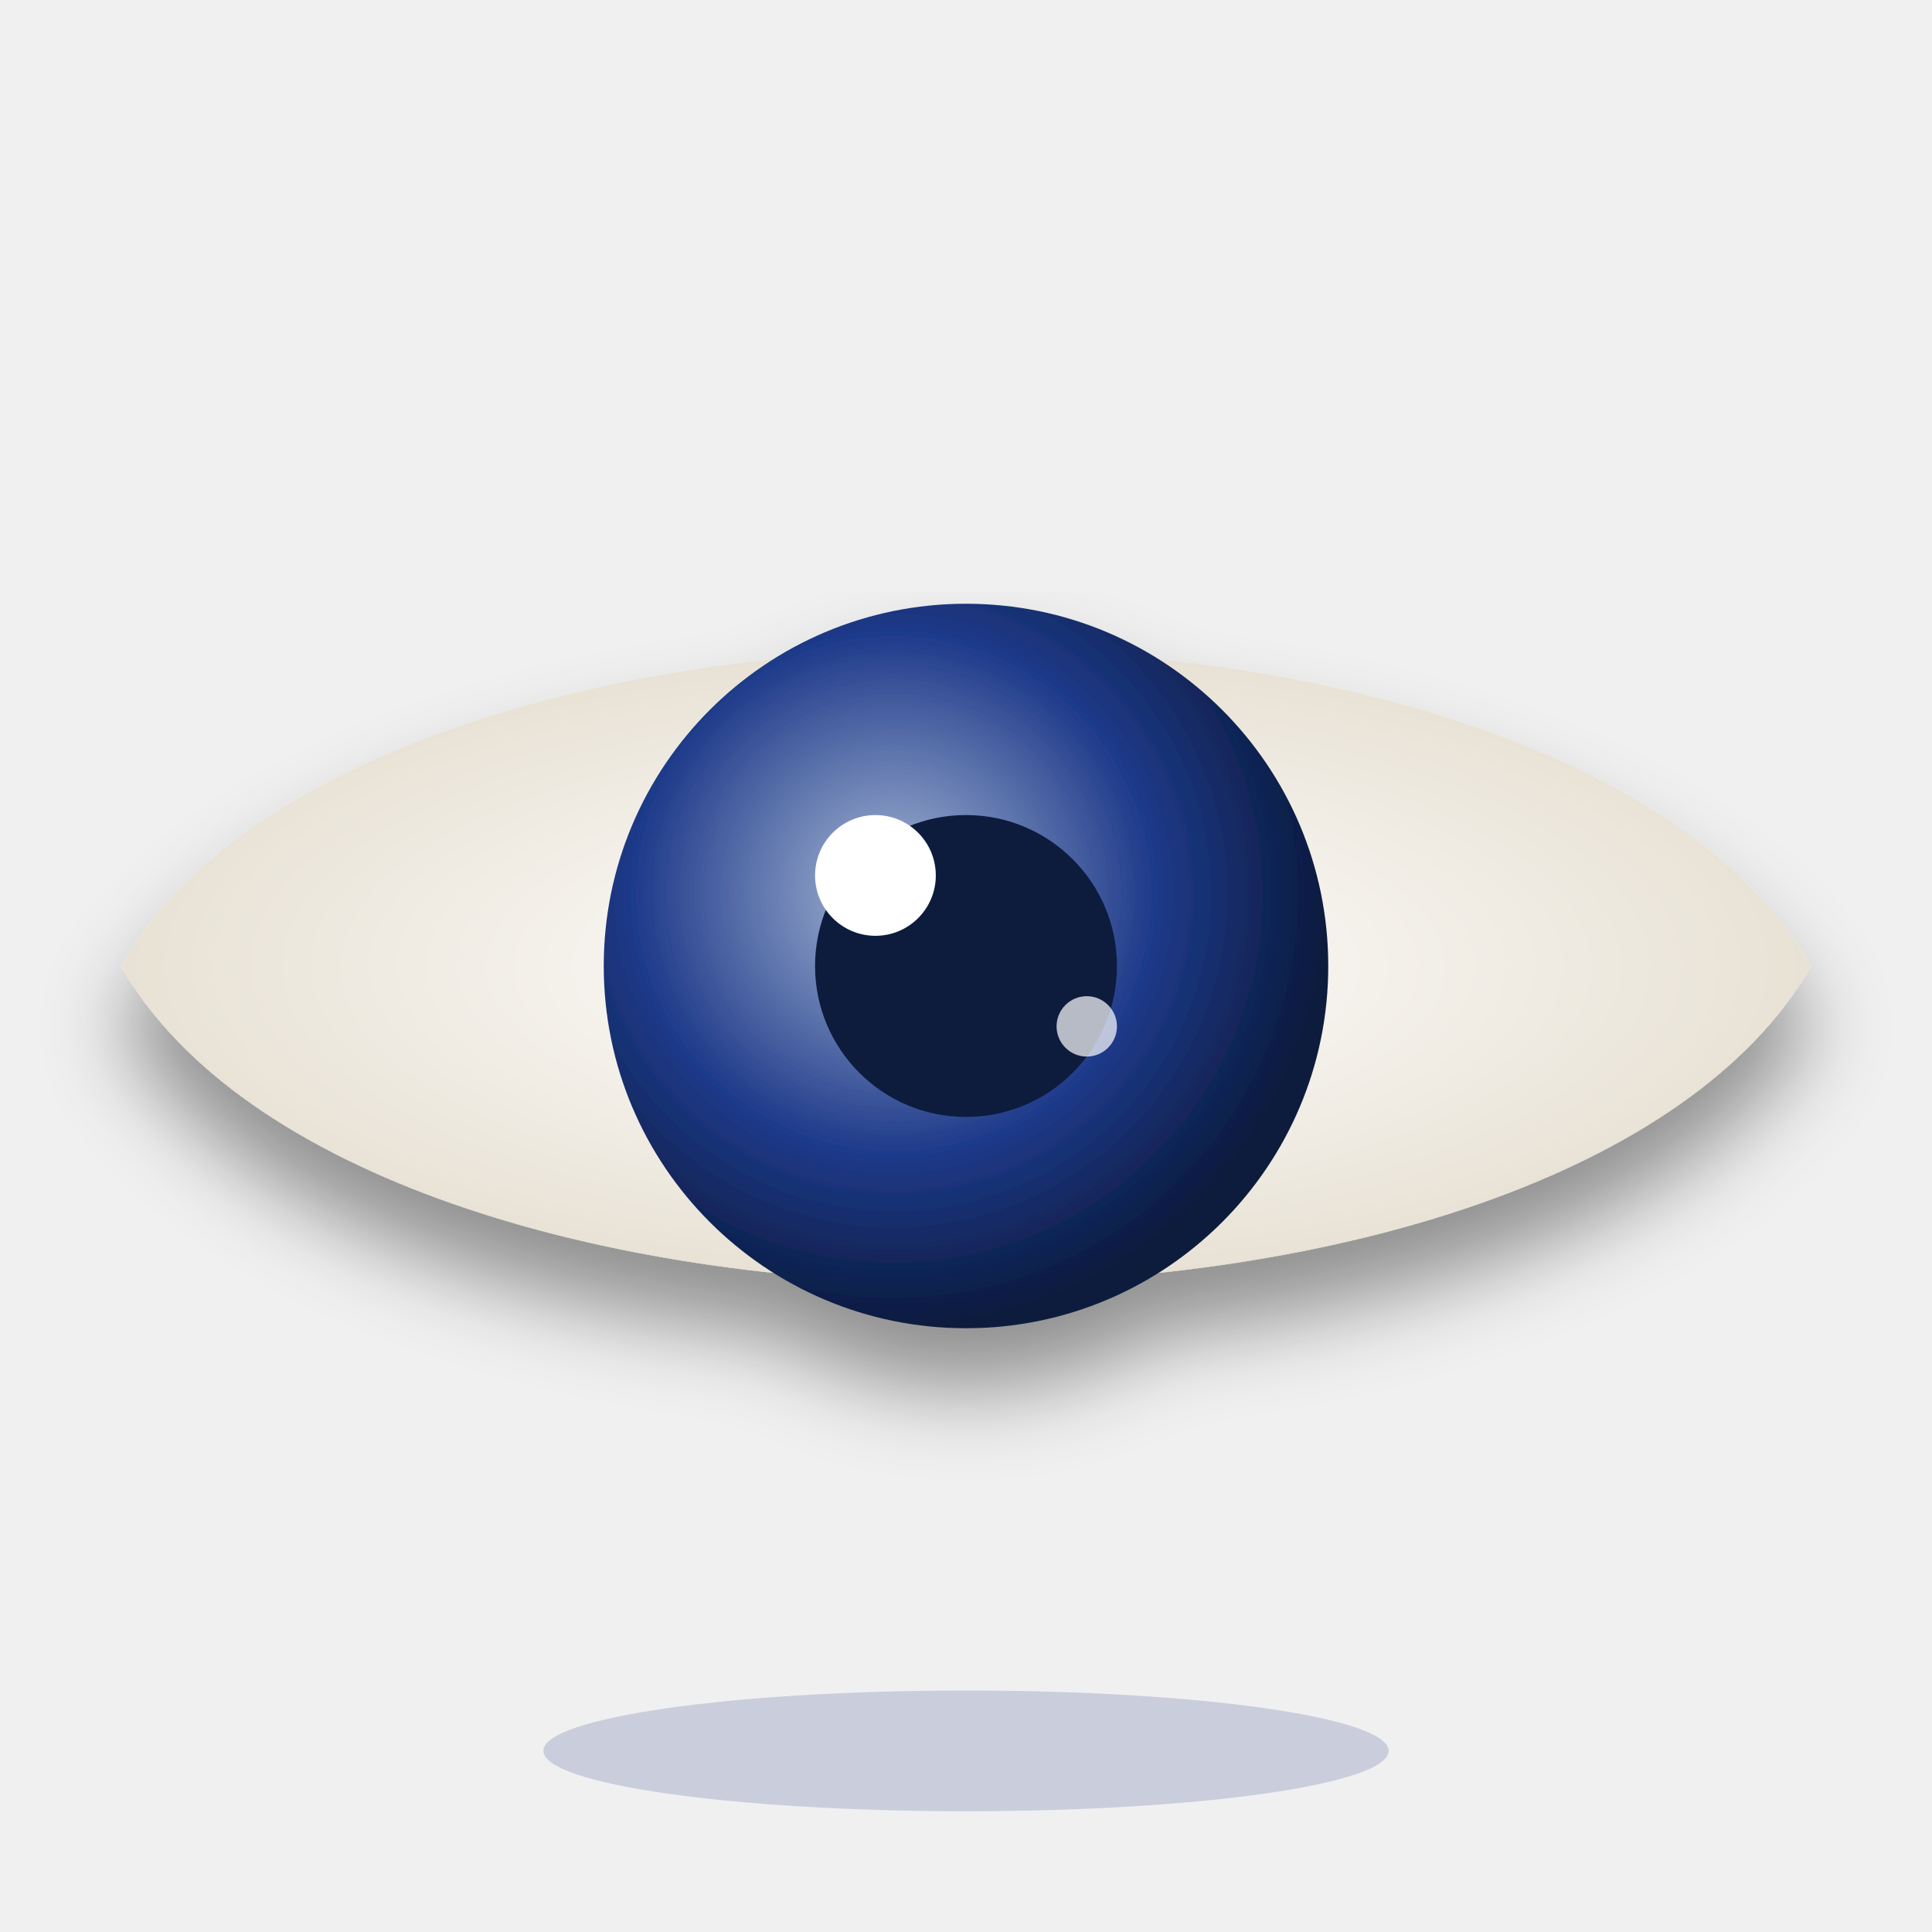
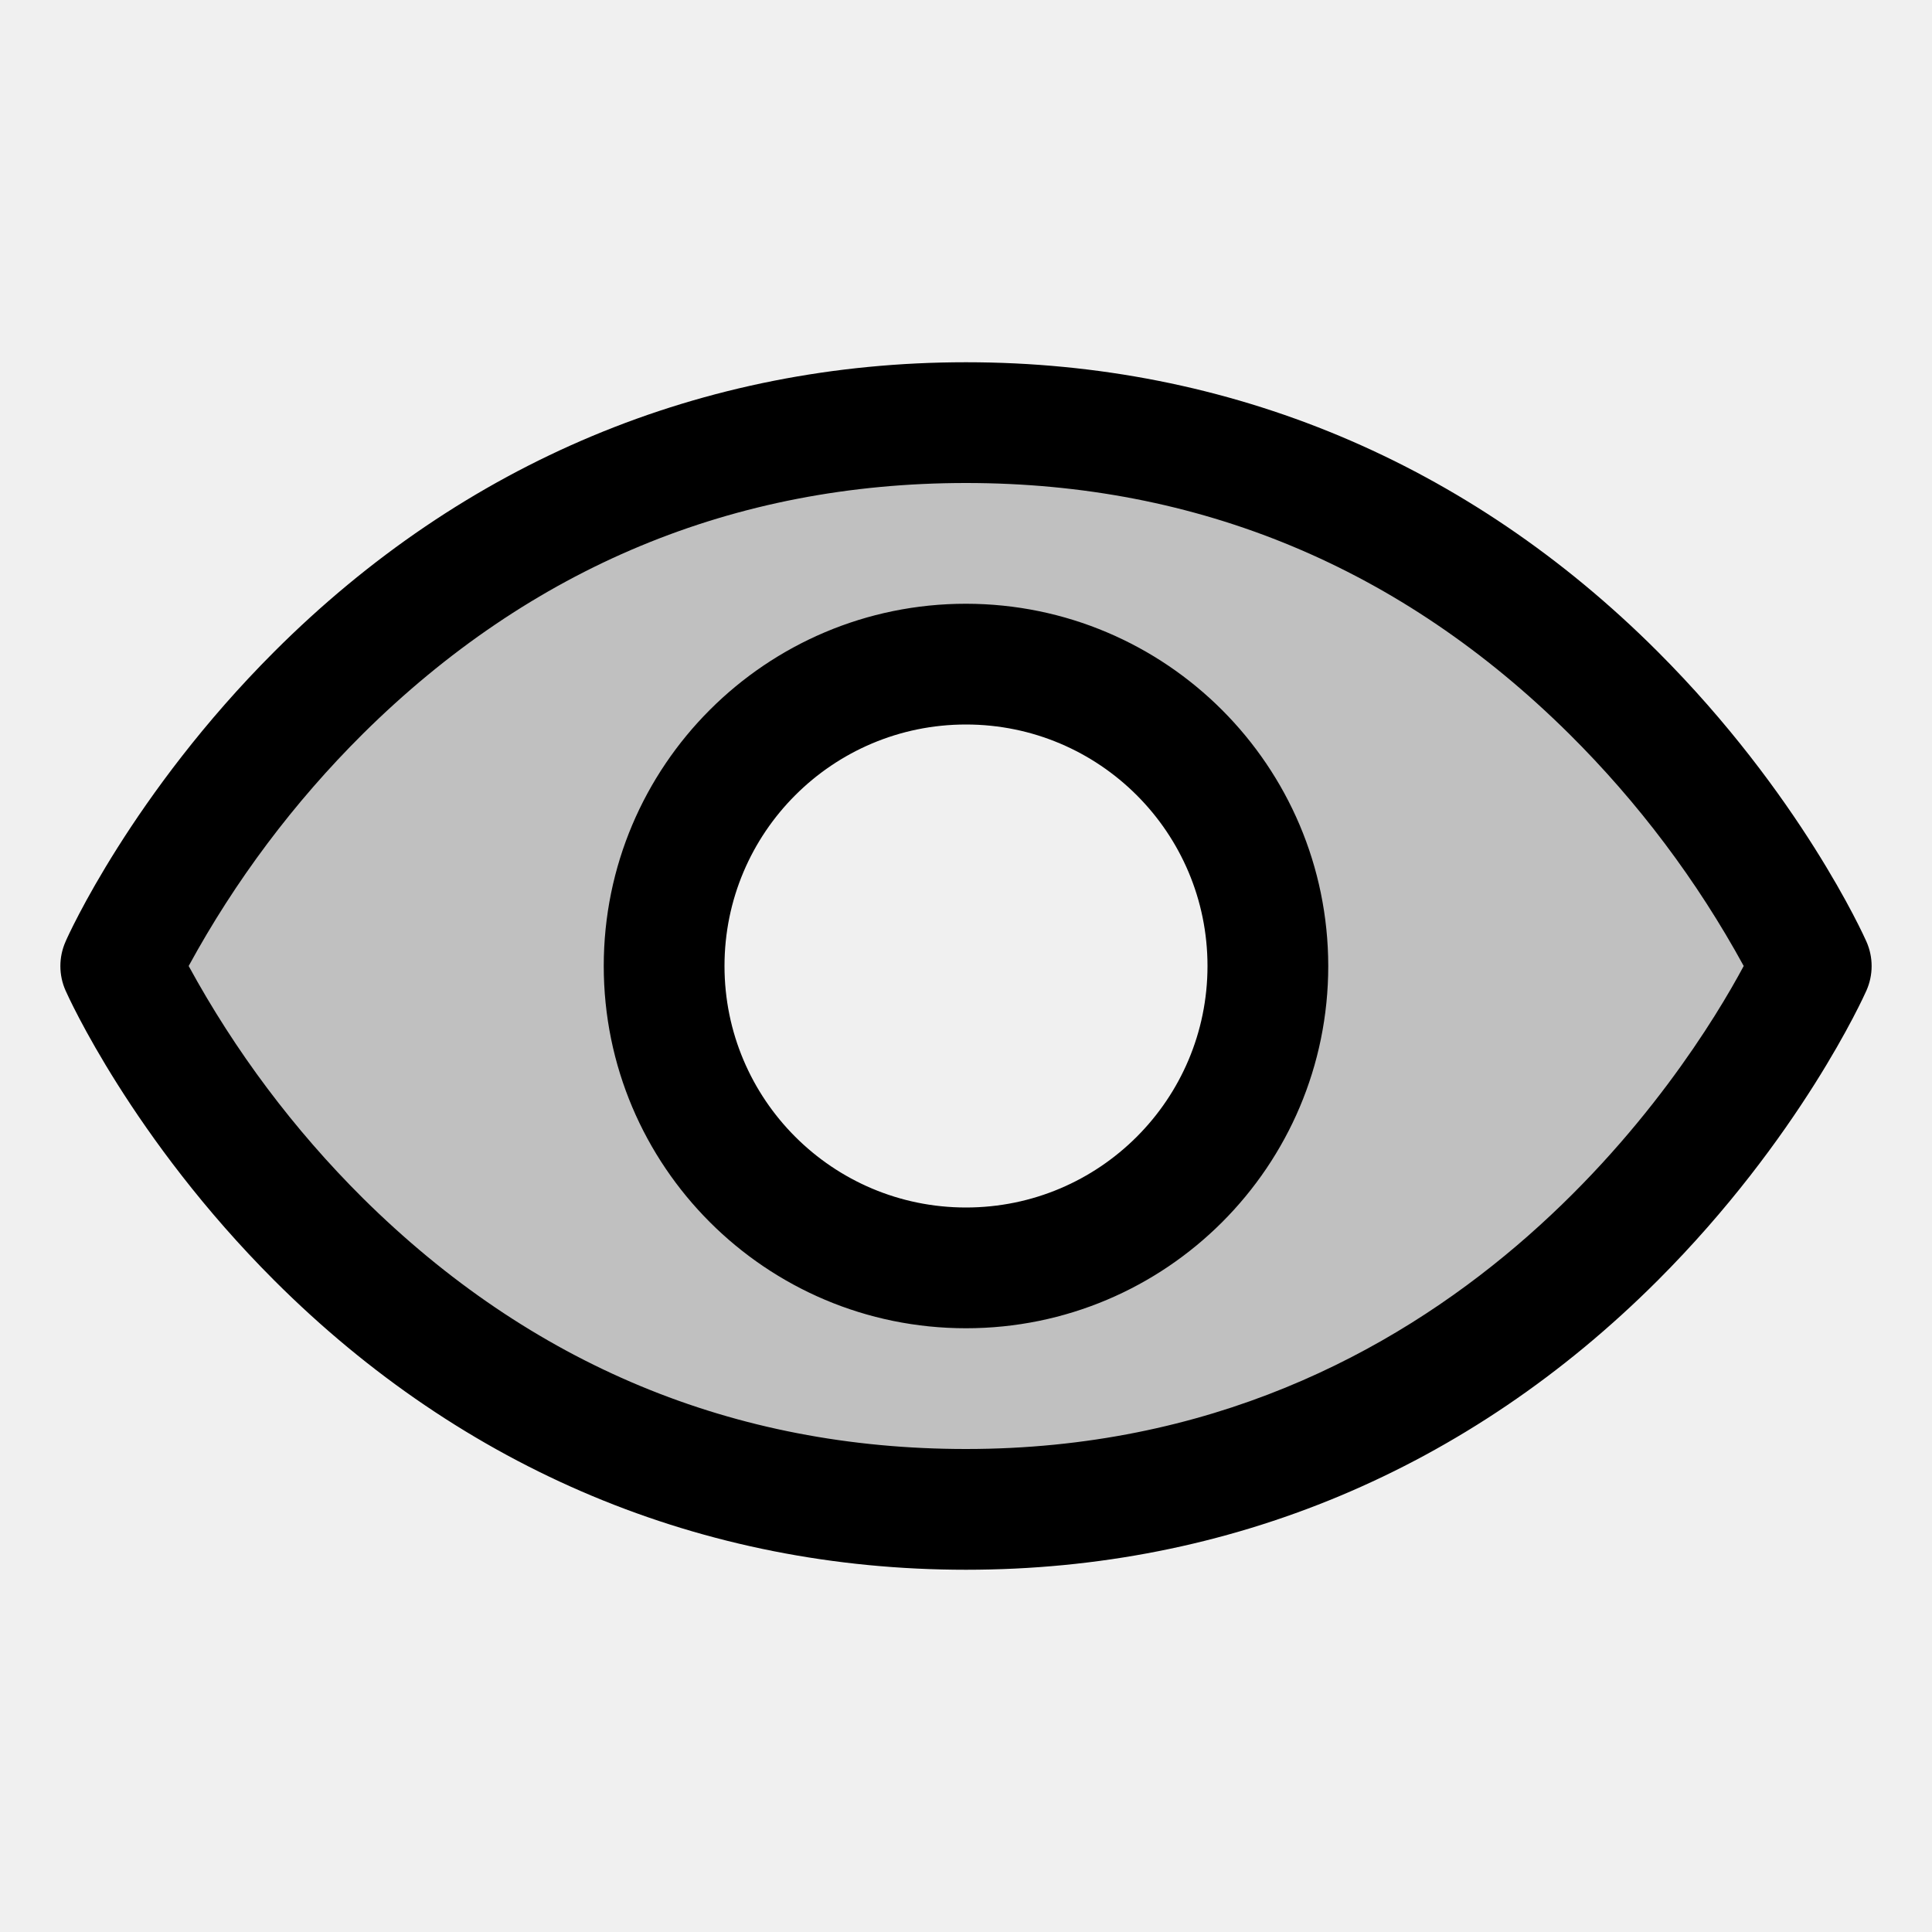
- <svg xmlns="http://www.w3.org/2000/svg" viewBox="0 0 64 64" width="64" height="64" role="img" aria-label="Eye">
-   <defs>
-     <radialGradient id="eyeOuter" cx="0.5" cy="0.5" r="0.5">
-       <stop offset="0%" stop-color="#FFFFFF" />
-       <stop offset="100%" stop-color="#E8E2D5" />
-     </radialGradient>
-     <radialGradient id="eyeIris" cx="0.4" cy="0.4" r="0.6">
-       <stop offset="0%" stop-color="#A9B9D5" />
-       <stop offset="60%" stop-color="#1E3A8A" />
-       <stop offset="100%" stop-color="#0A1A3D" />
-     </radialGradient>
-     <filter id="eyeShadow" x="-20%" y="-10%" width="140%" height="140%">
-       <feGaussianBlur in="SourceAlpha" stdDeviation="1.4" />
-       <feOffset dy="2" />
-       <feComponentTransfer>
-         <feFuncA type="linear" slope="0.4" />
-       </feComponentTransfer>
-       <feMerge>
-         <feMergeNode />
-         <feMergeNode in="SourceGraphic" />
-       </feMerge>
-     </filter>
-   </defs>
-   <ellipse cx="32" cy="58" rx="14" ry="2" fill="#1A3380" opacity="0.18" />
-   <g filter="url(#eyeShadow)">
-     <path d="M4 32 C12 18, 52 18, 60 32 C52 46, 12 46, 4 32 Z" fill="url(#eyeOuter)" />
-     <circle cx="32" cy="32" r="12" fill="url(#eyeIris)" />
-     <circle cx="32" cy="32" r="5" fill="#0A1A3D" />
-     <circle cx="29" cy="29" r="2" fill="#FFFFFF" />
-     <circle cx="36" cy="34" r="1" fill="#FFFFFF" opacity="0.7" />
+ <svg xmlns="http://www.w3.org/2000/svg" viewBox="0 0 256 256">
+   <g fill="currentColor">
+     <path d="M128 56c-80 0-112 72-112 72s32 72 112 72s112-72 112-72s-32-72-112-72m0 112a40 40 0 1 1 40-40a40 40 0 0 1-40 40" opacity=".2" />
+     <path d="M247.31 124.76c-.35-.79-8.82-19.58-27.65-38.41C194.57 61.26 162.88 48 128 48S61.43 61.26 36.34 86.35C17.51 105.18 9 124 8.69 124.76a8 8 0 0 0 0 6.5c.35.79 8.82 19.57 27.65 38.4C61.43 194.74 93.12 208 128 208s66.57-13.26 91.66-38.34c18.83-18.83 27.3-37.61 27.65-38.4a8 8 0 0 0 0-6.5M128 192c-30.78 0-57.67-11.19-79.93-33.25A133.5 133.5 0 0 1 25 128a133.3 133.3 0 0 1 23.07-30.75C70.33 75.19 97.22 64 128 64s57.67 11.19 79.93 33.25A133.5 133.5 0 0 1 231.05 128c-7.21 13.46-38.62 64-103.05 64m0-112a48 48 0 1 0 48 48a48.05 48.05 0 0 0-48-48m0 80a32 32 0 1 1 32-32a32 32 0 0 1-32 32" />
  </g>
</svg>
